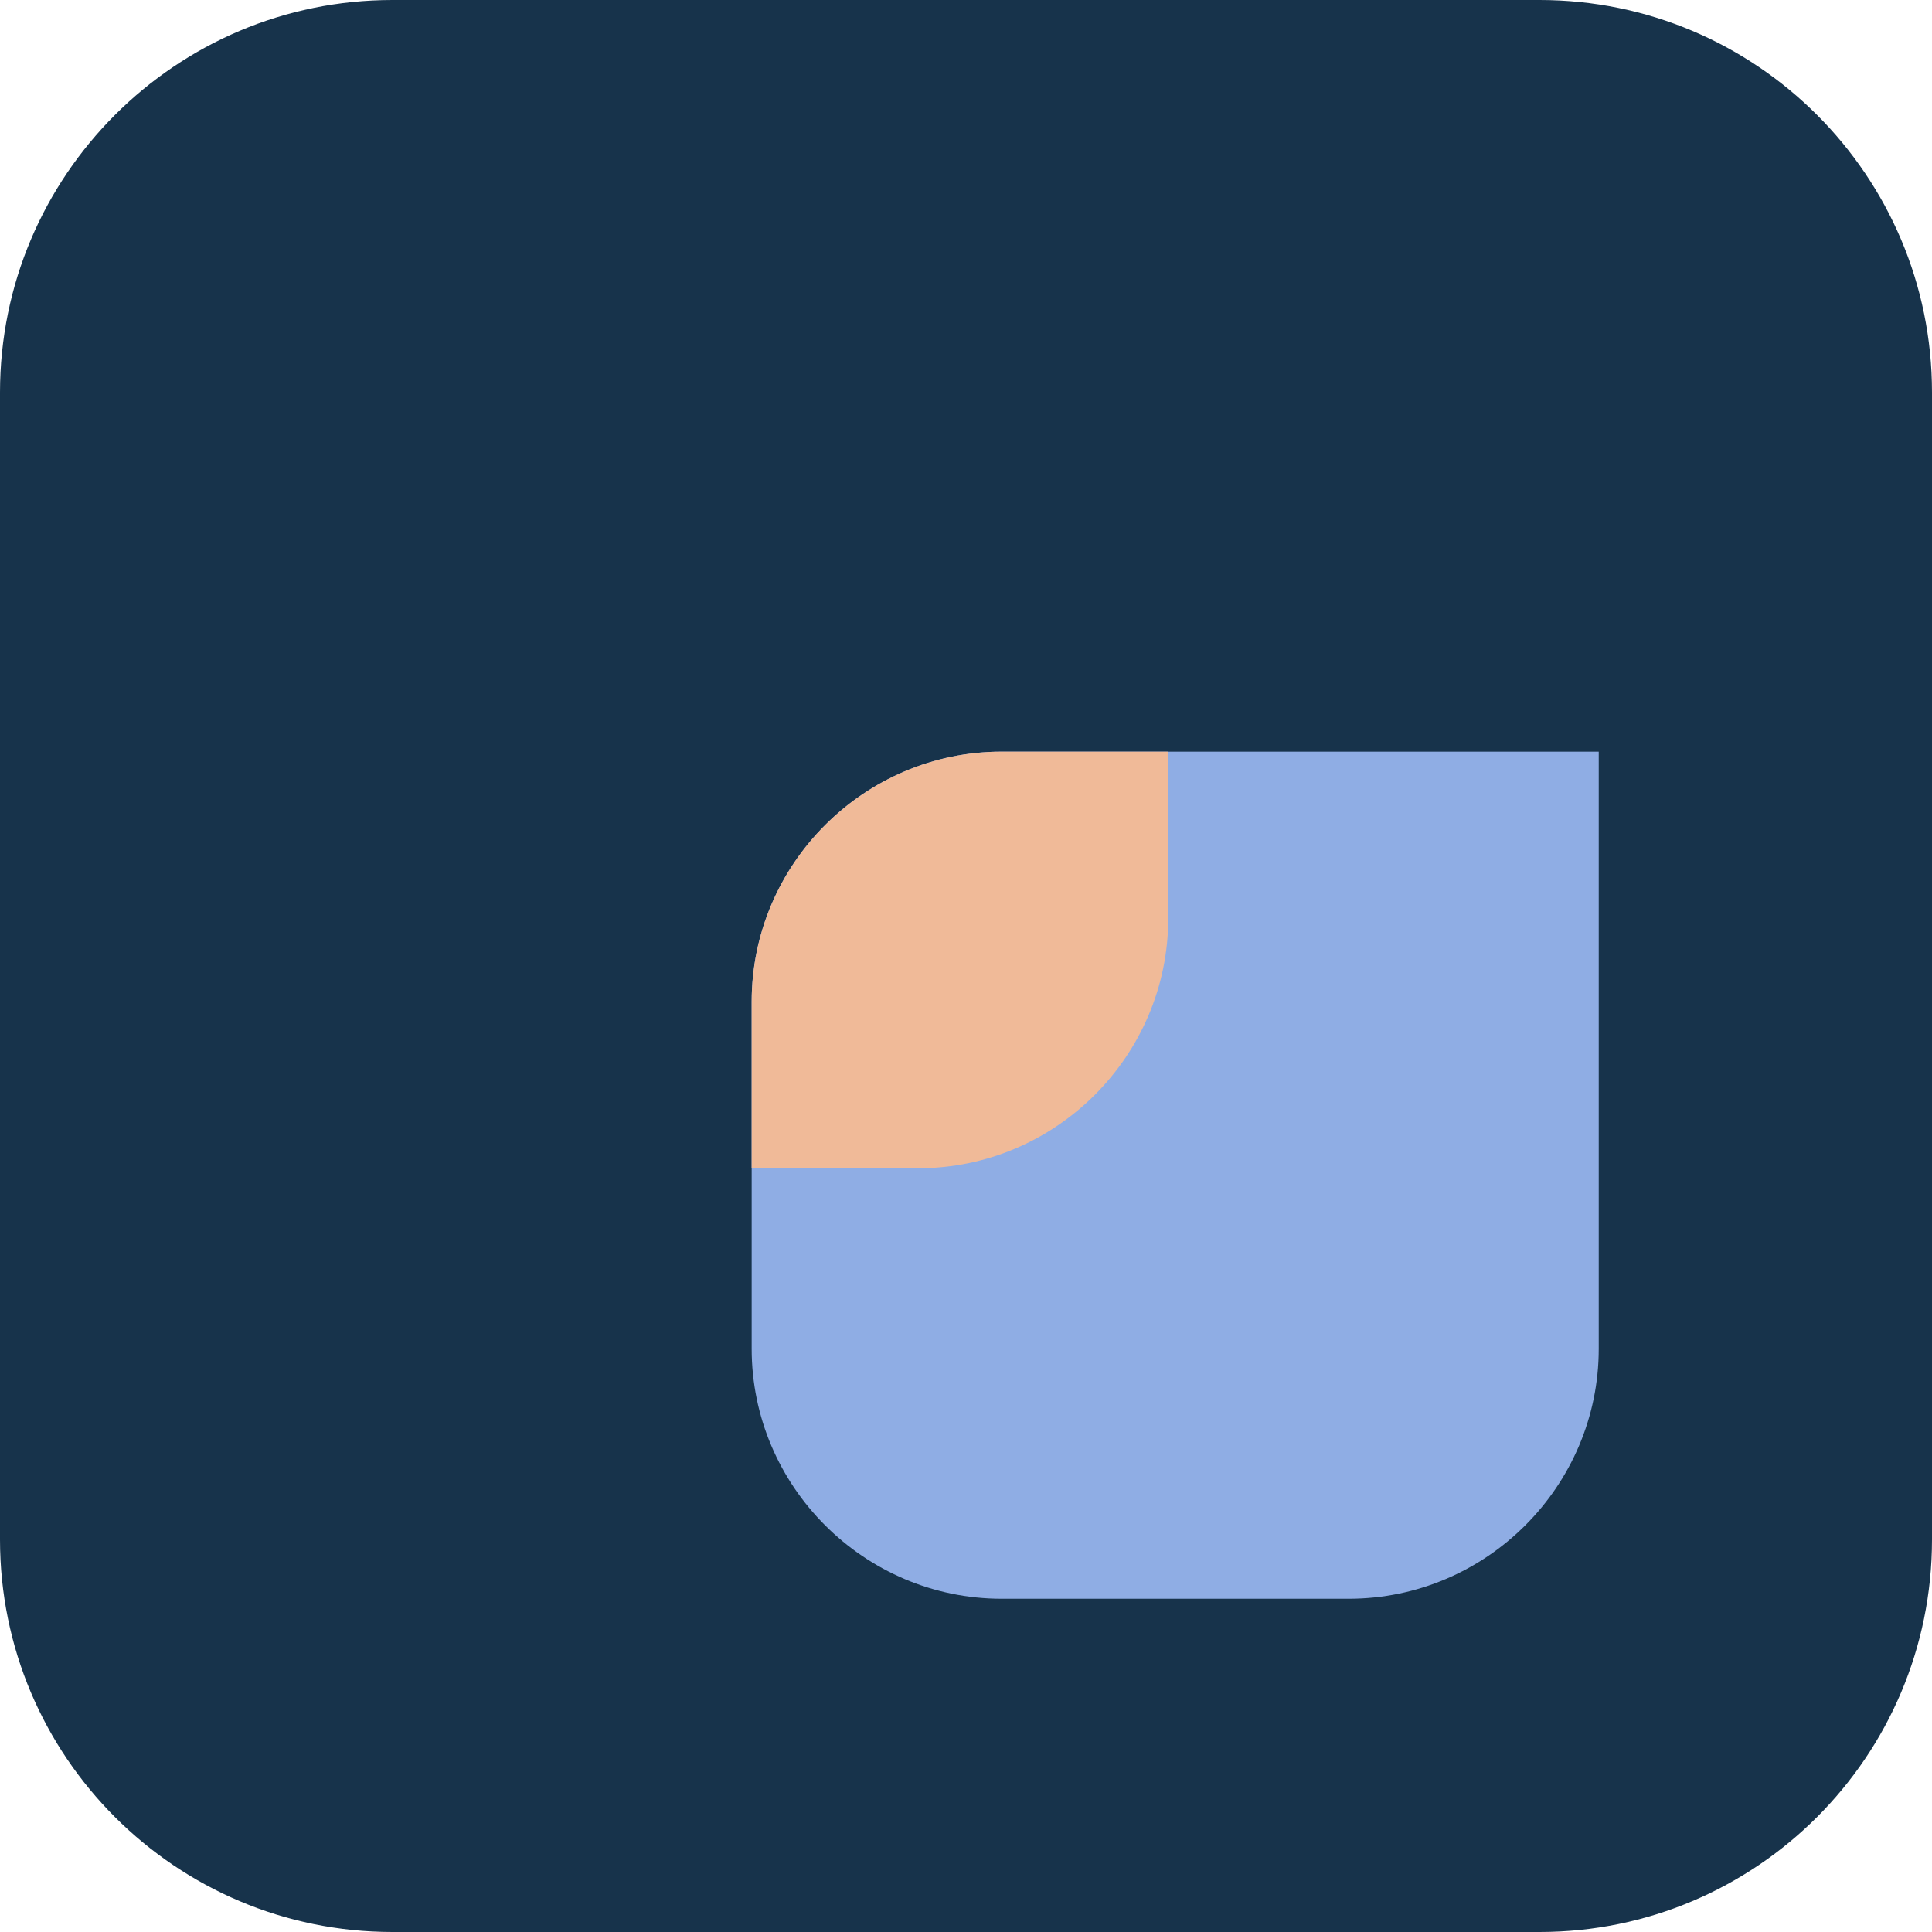
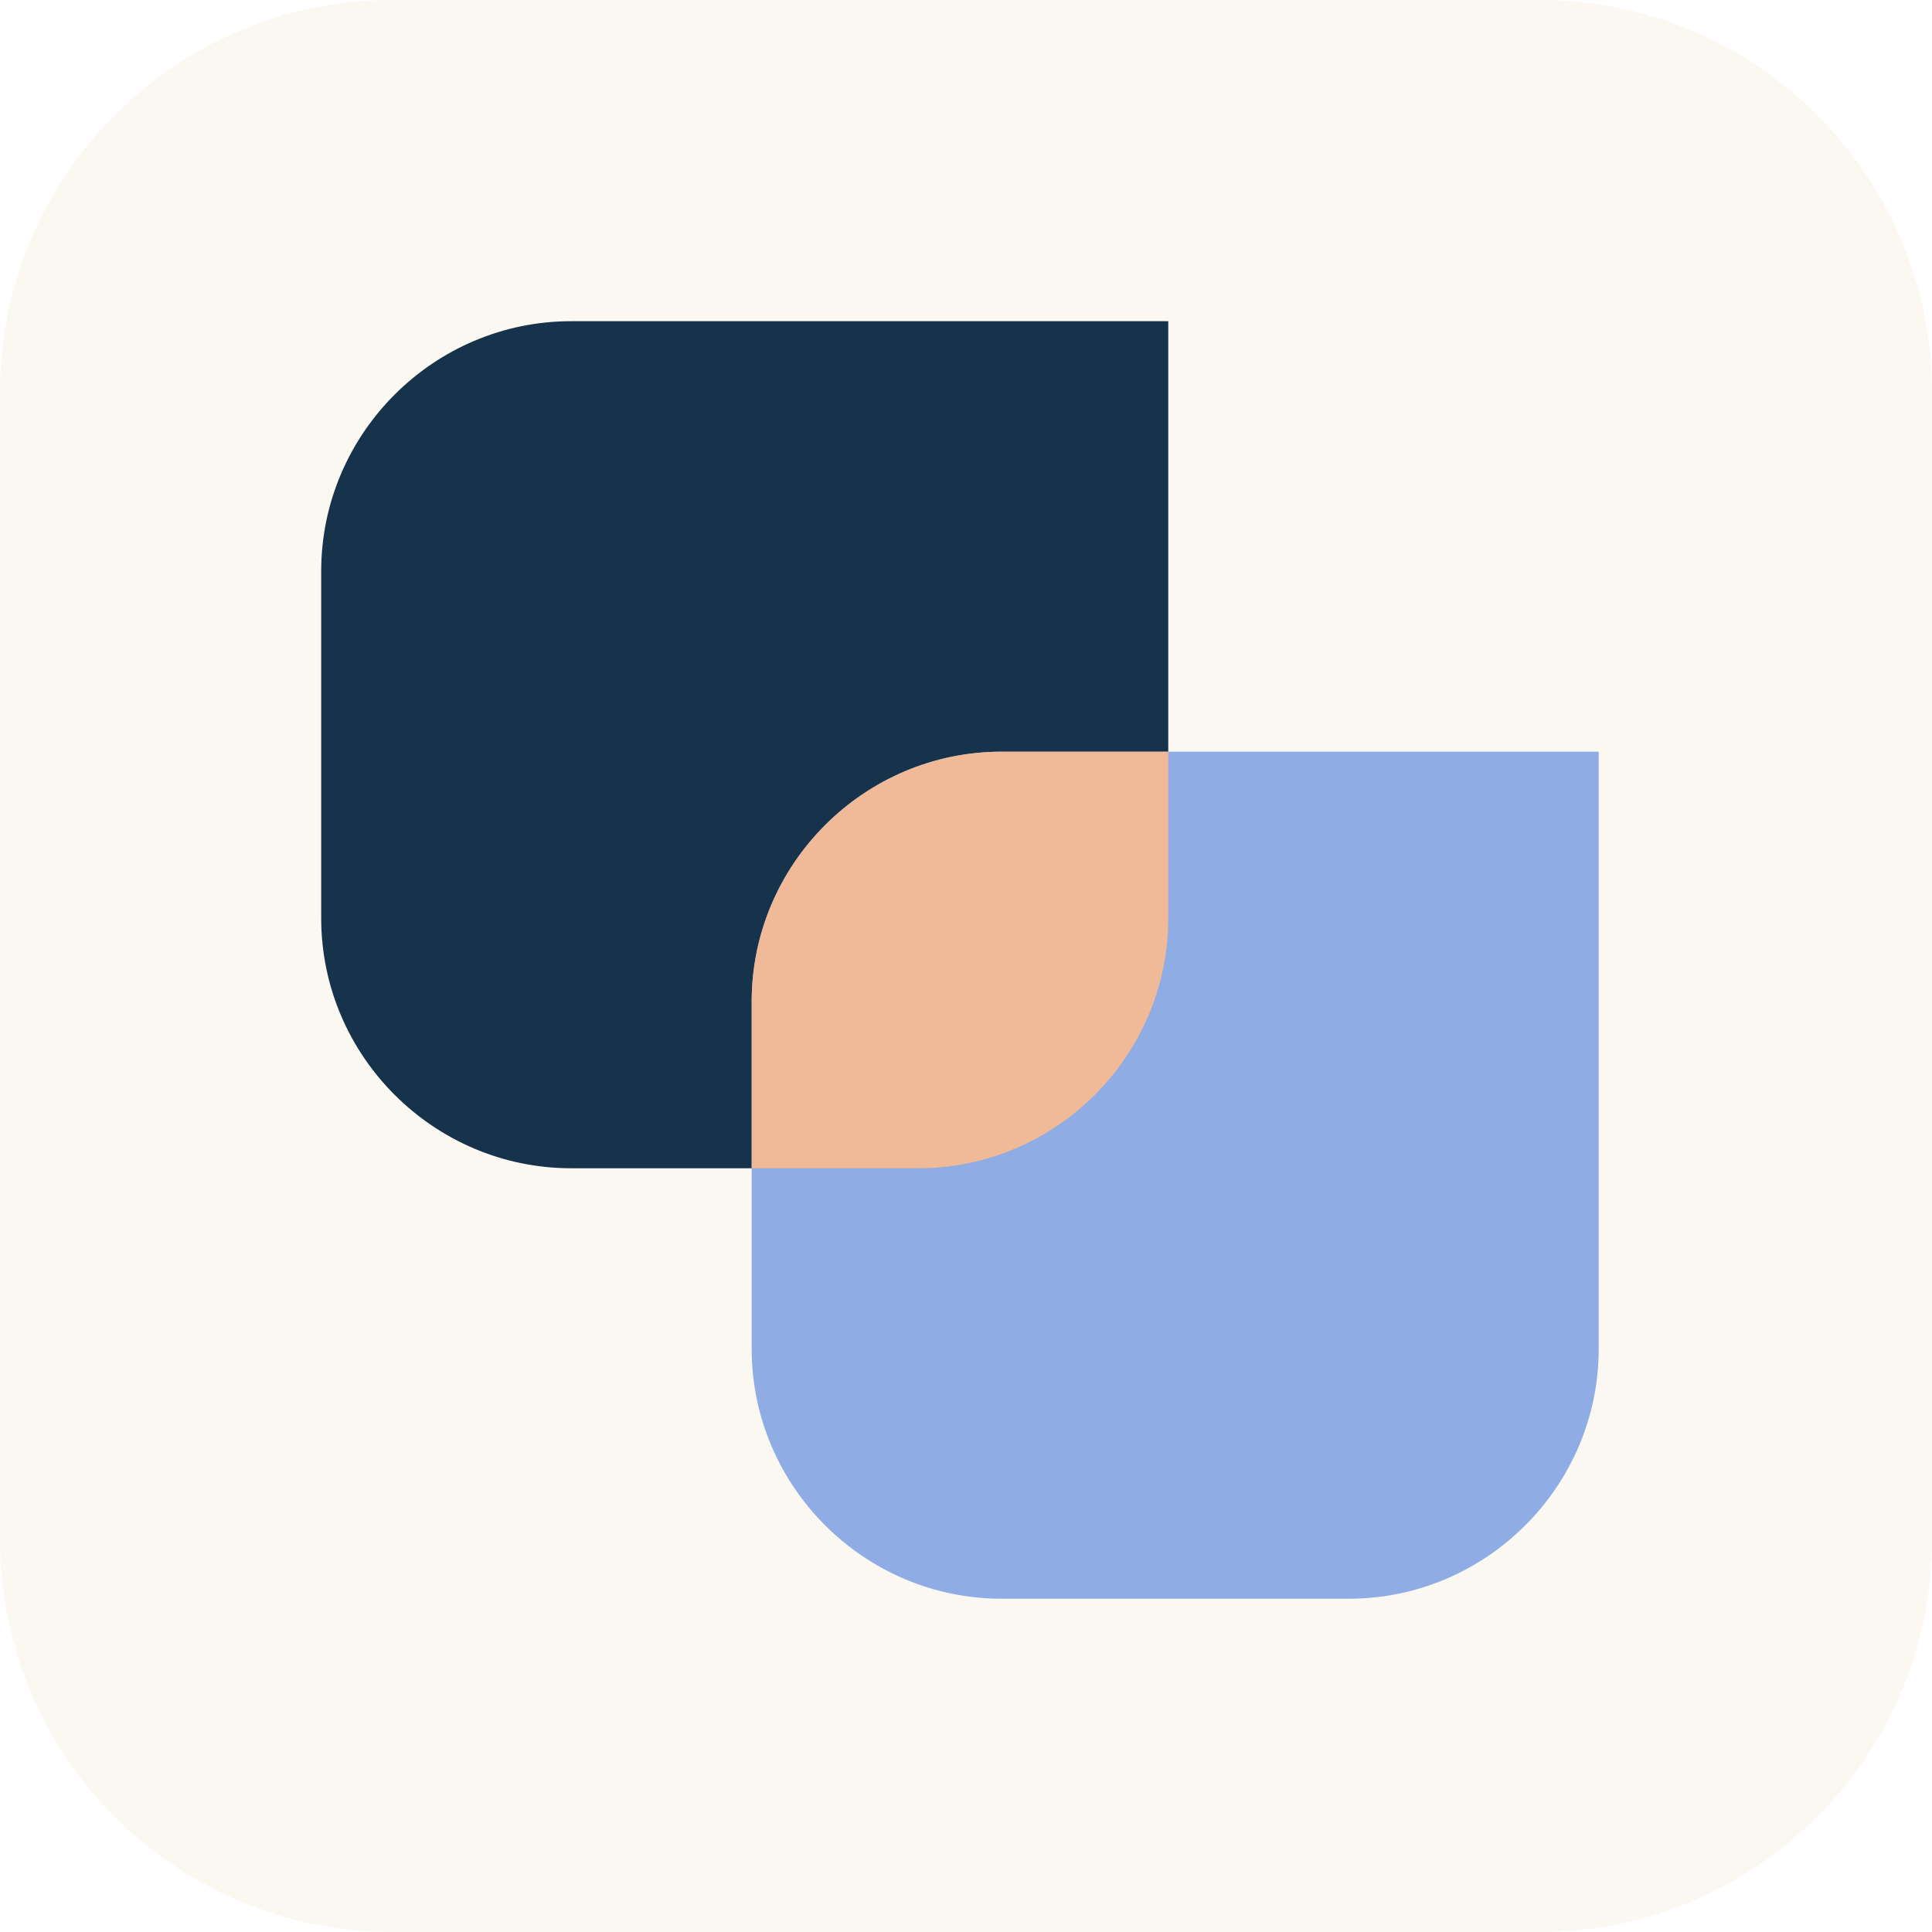
<svg xmlns="http://www.w3.org/2000/svg" viewBox="0 0 64 64" role="img" aria-label="JBHNTR">
-   <rect width="64" height="64" rx="13" fill="#17334B" />
+   <rect width="64" height="64" rx="13" fill="#FBF8F2" />
  <g transform="translate(8.8,8.8) scale(0.46)">
    <path d="M4 22C4 12.1 12.1 4 22 4h43v43c0 9.9-8.1 18-18 18H22C12.1 65 4 56.9 4 47V22Z" fill="#17334B" />
    <path d="M35 53c0-9.9 8.1-18 18-18h43v43c0 9.9-8.1 18-18 18H53c-9.9 0-18-8.1-18-18V53Z" fill="#8FADE4" />
    <path d="M35 53C35 43.1 43.1 35 53 35h12v12c0 9.9-8.1 18-18 18H35Z" fill="#F0BA98" />
  </g>
</svg>
